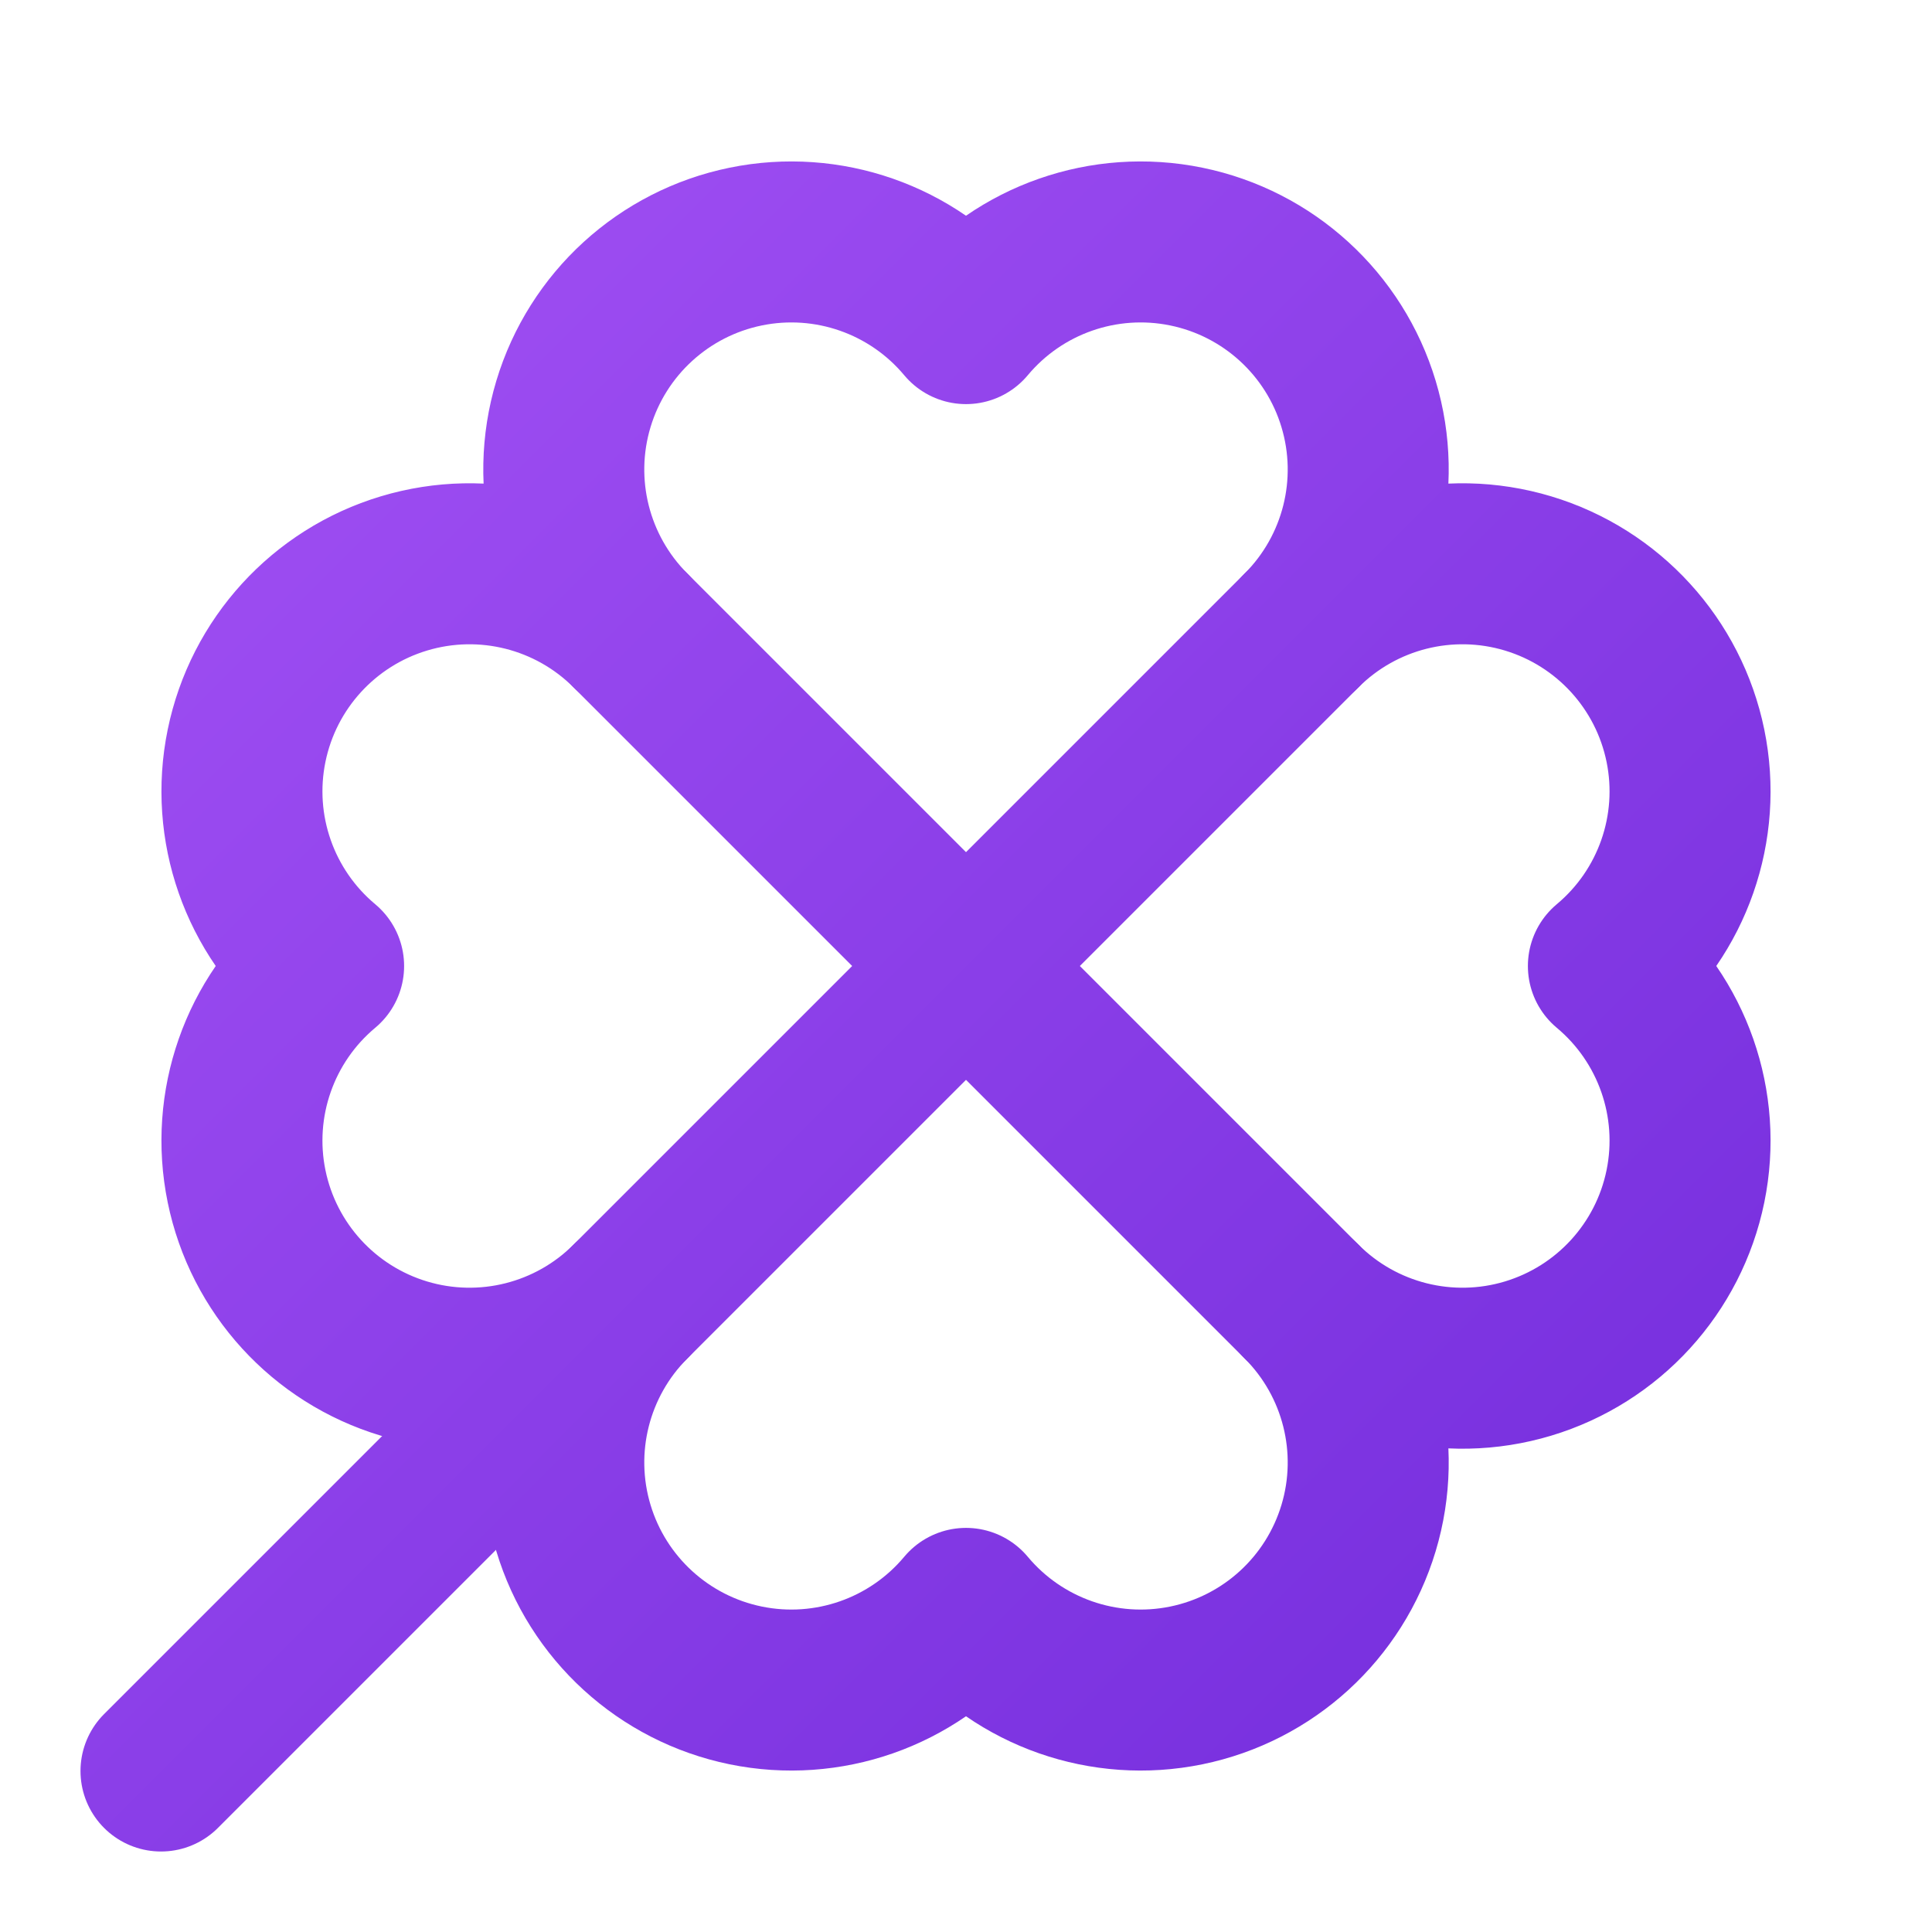
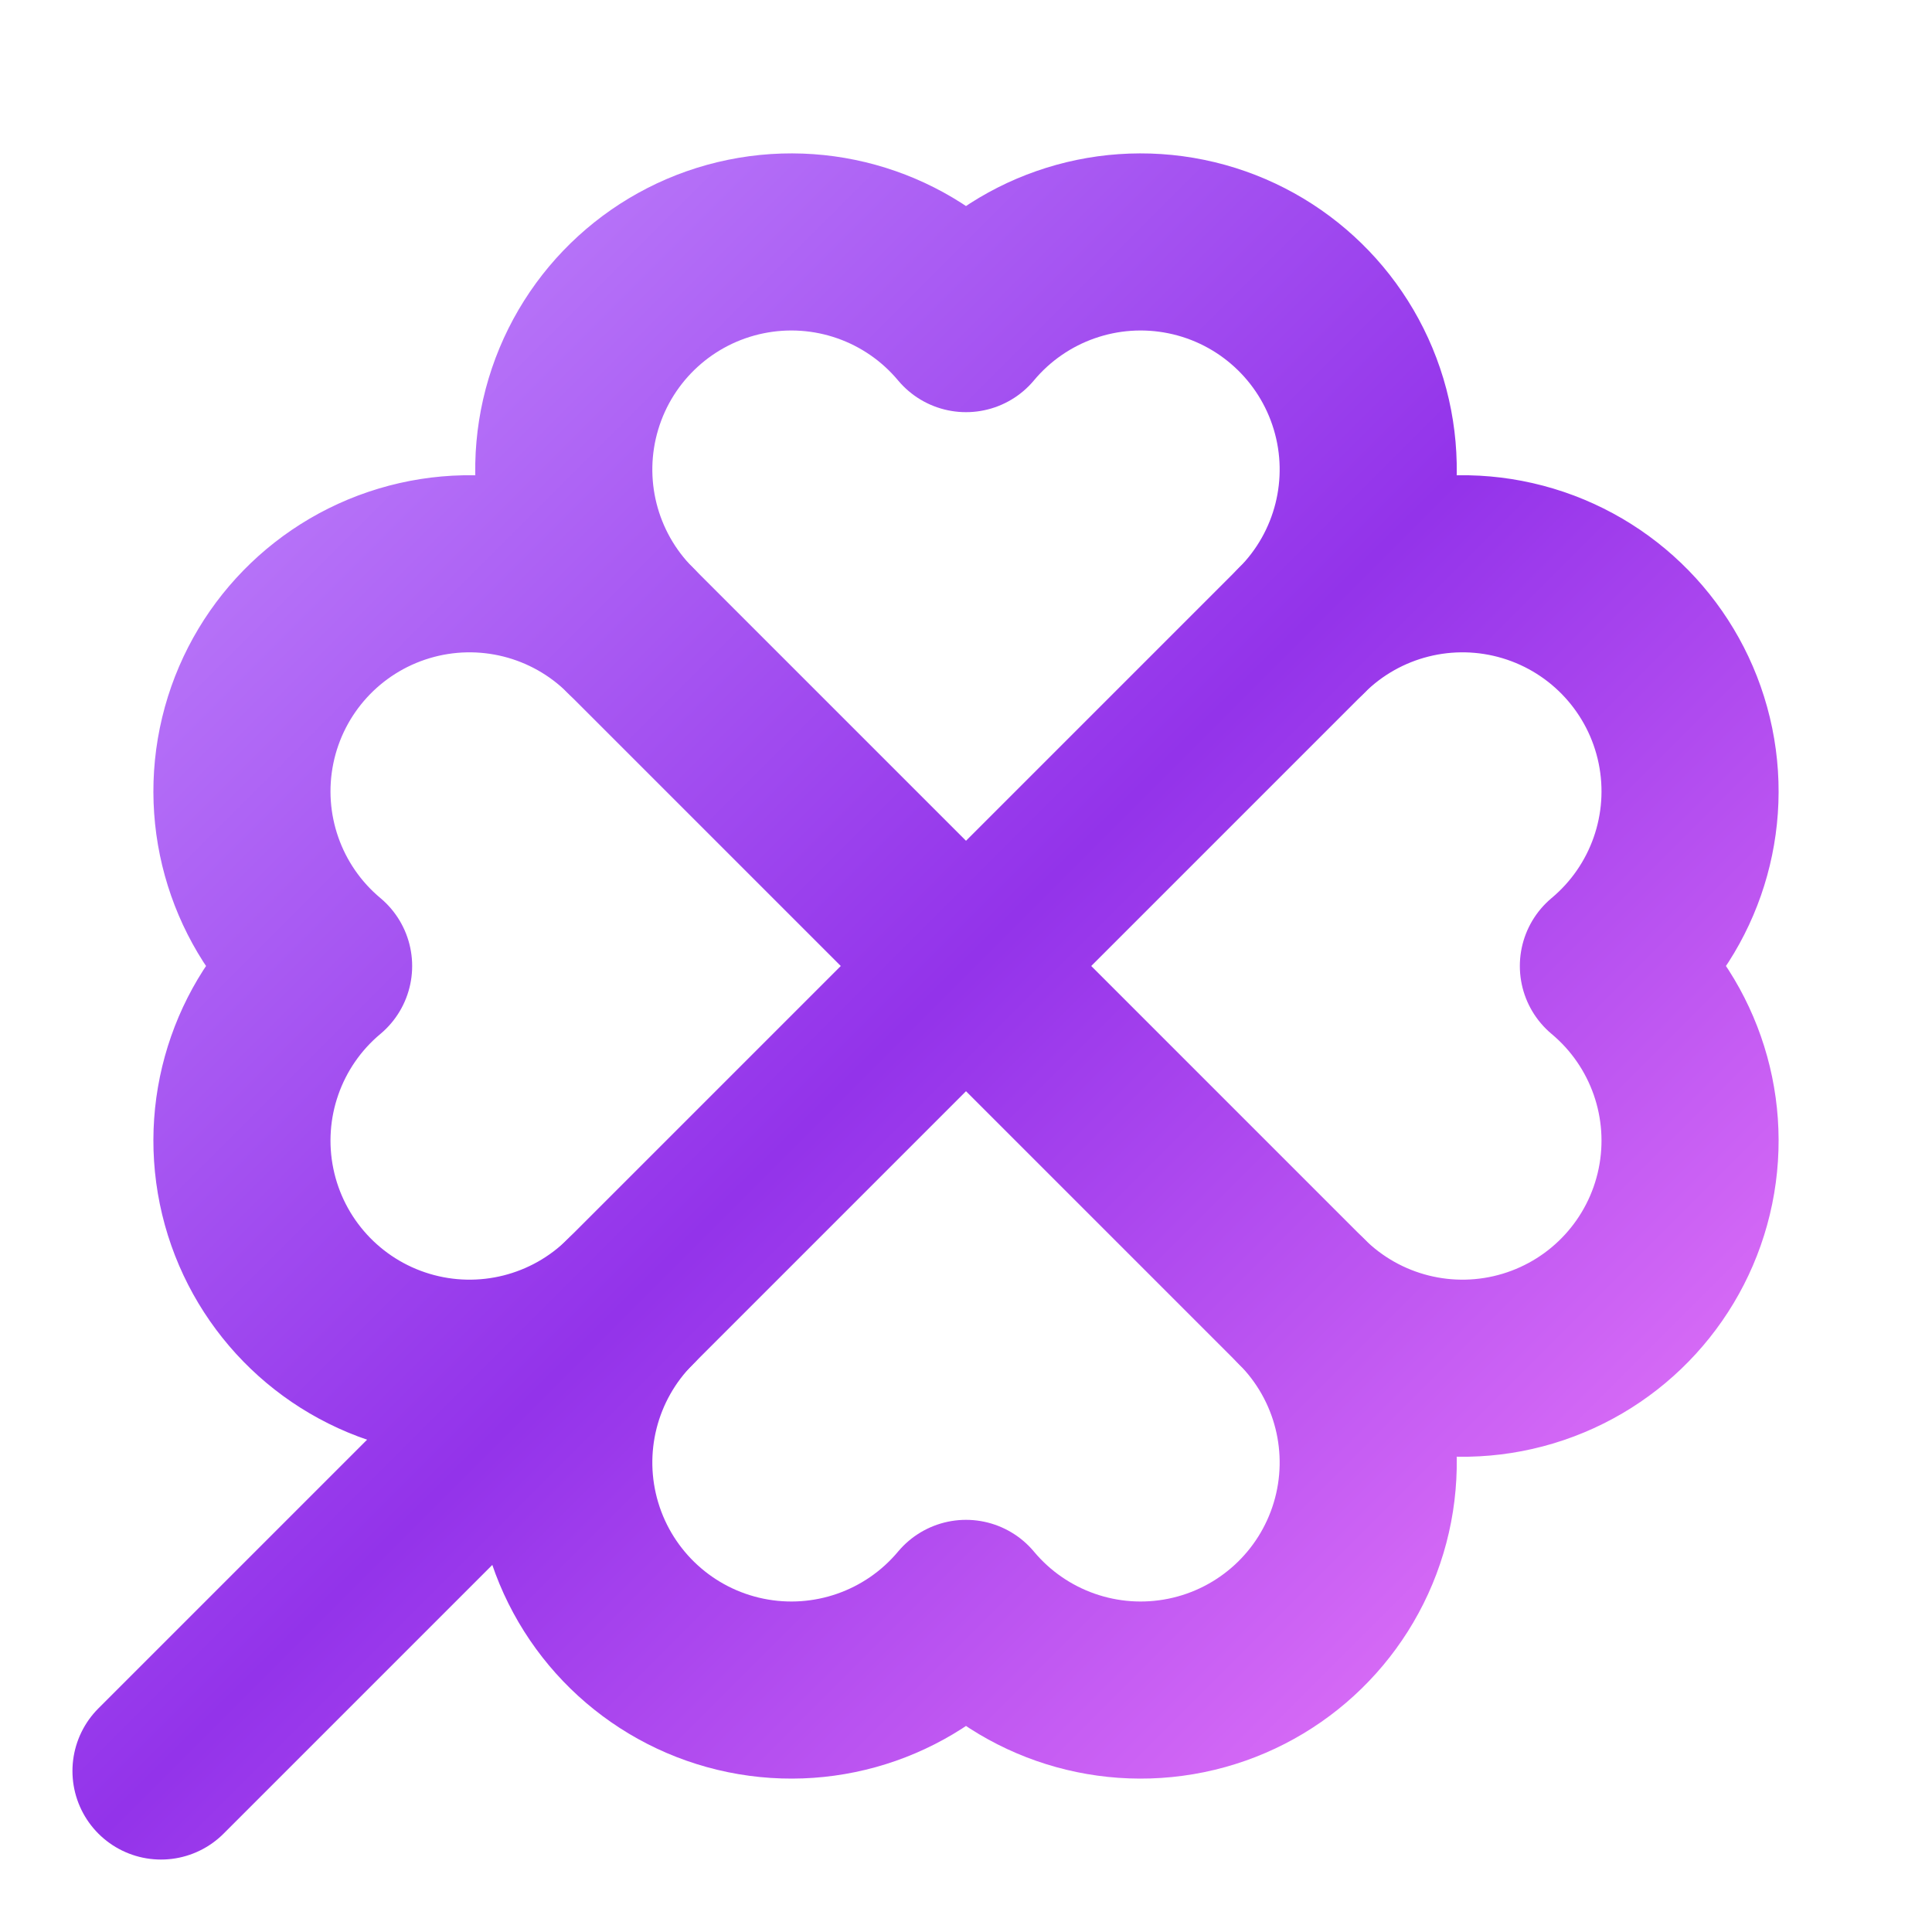
- <svg xmlns="http://www.w3.org/2000/svg" viewBox="0 0 24 24" fill="none" stroke="url(#g)" stroke-width="2" stroke-linecap="round" stroke-linejoin="round">
+ <svg xmlns="http://www.w3.org/2000/svg" viewBox="0 0 24 24" fill="none" stroke="url(#clover)" stroke-width="2.2" stroke-linecap="round" stroke-linejoin="round">
  <defs>
-     <linearGradient id="g" x1="0" y1="0" x2="24" y2="24" gradientUnits="userSpaceOnUse">
-       <stop offset="0" stop-color="#a855f7" />
-       <stop offset="1" stop-color="#6d28d9" />
+     <linearGradient id="clover" x1="3" y1="3" x2="21" y2="21" gradientUnits="userSpaceOnUse">
+       <stop offset="0" stop-color="#c084fc" />
+       <stop offset="0.5" stop-color="#9333ea" />
+       <stop offset="1" stop-color="#e879f9" />
    </linearGradient>
  </defs>
  <path d="M16.17 7.83 2 22" />
  <path d="M4.02 12a2.827 2.827 0 1 1 3.81-4.17A2.827 2.827 0 1 1 12 4.02a2.827 2.827 0 1 1 4.17 3.81A2.827 2.827 0 1 1 19.98 12a2.827 2.827 0 1 1-3.81 4.17A2.827 2.827 0 1 1 12 19.98a2.827 2.827 0 1 1-4.17-3.81A2.827 2.827 0 1 1 4.02 12" />
  <path d="m7.83 7.83 8.34 8.34" />
</svg>
